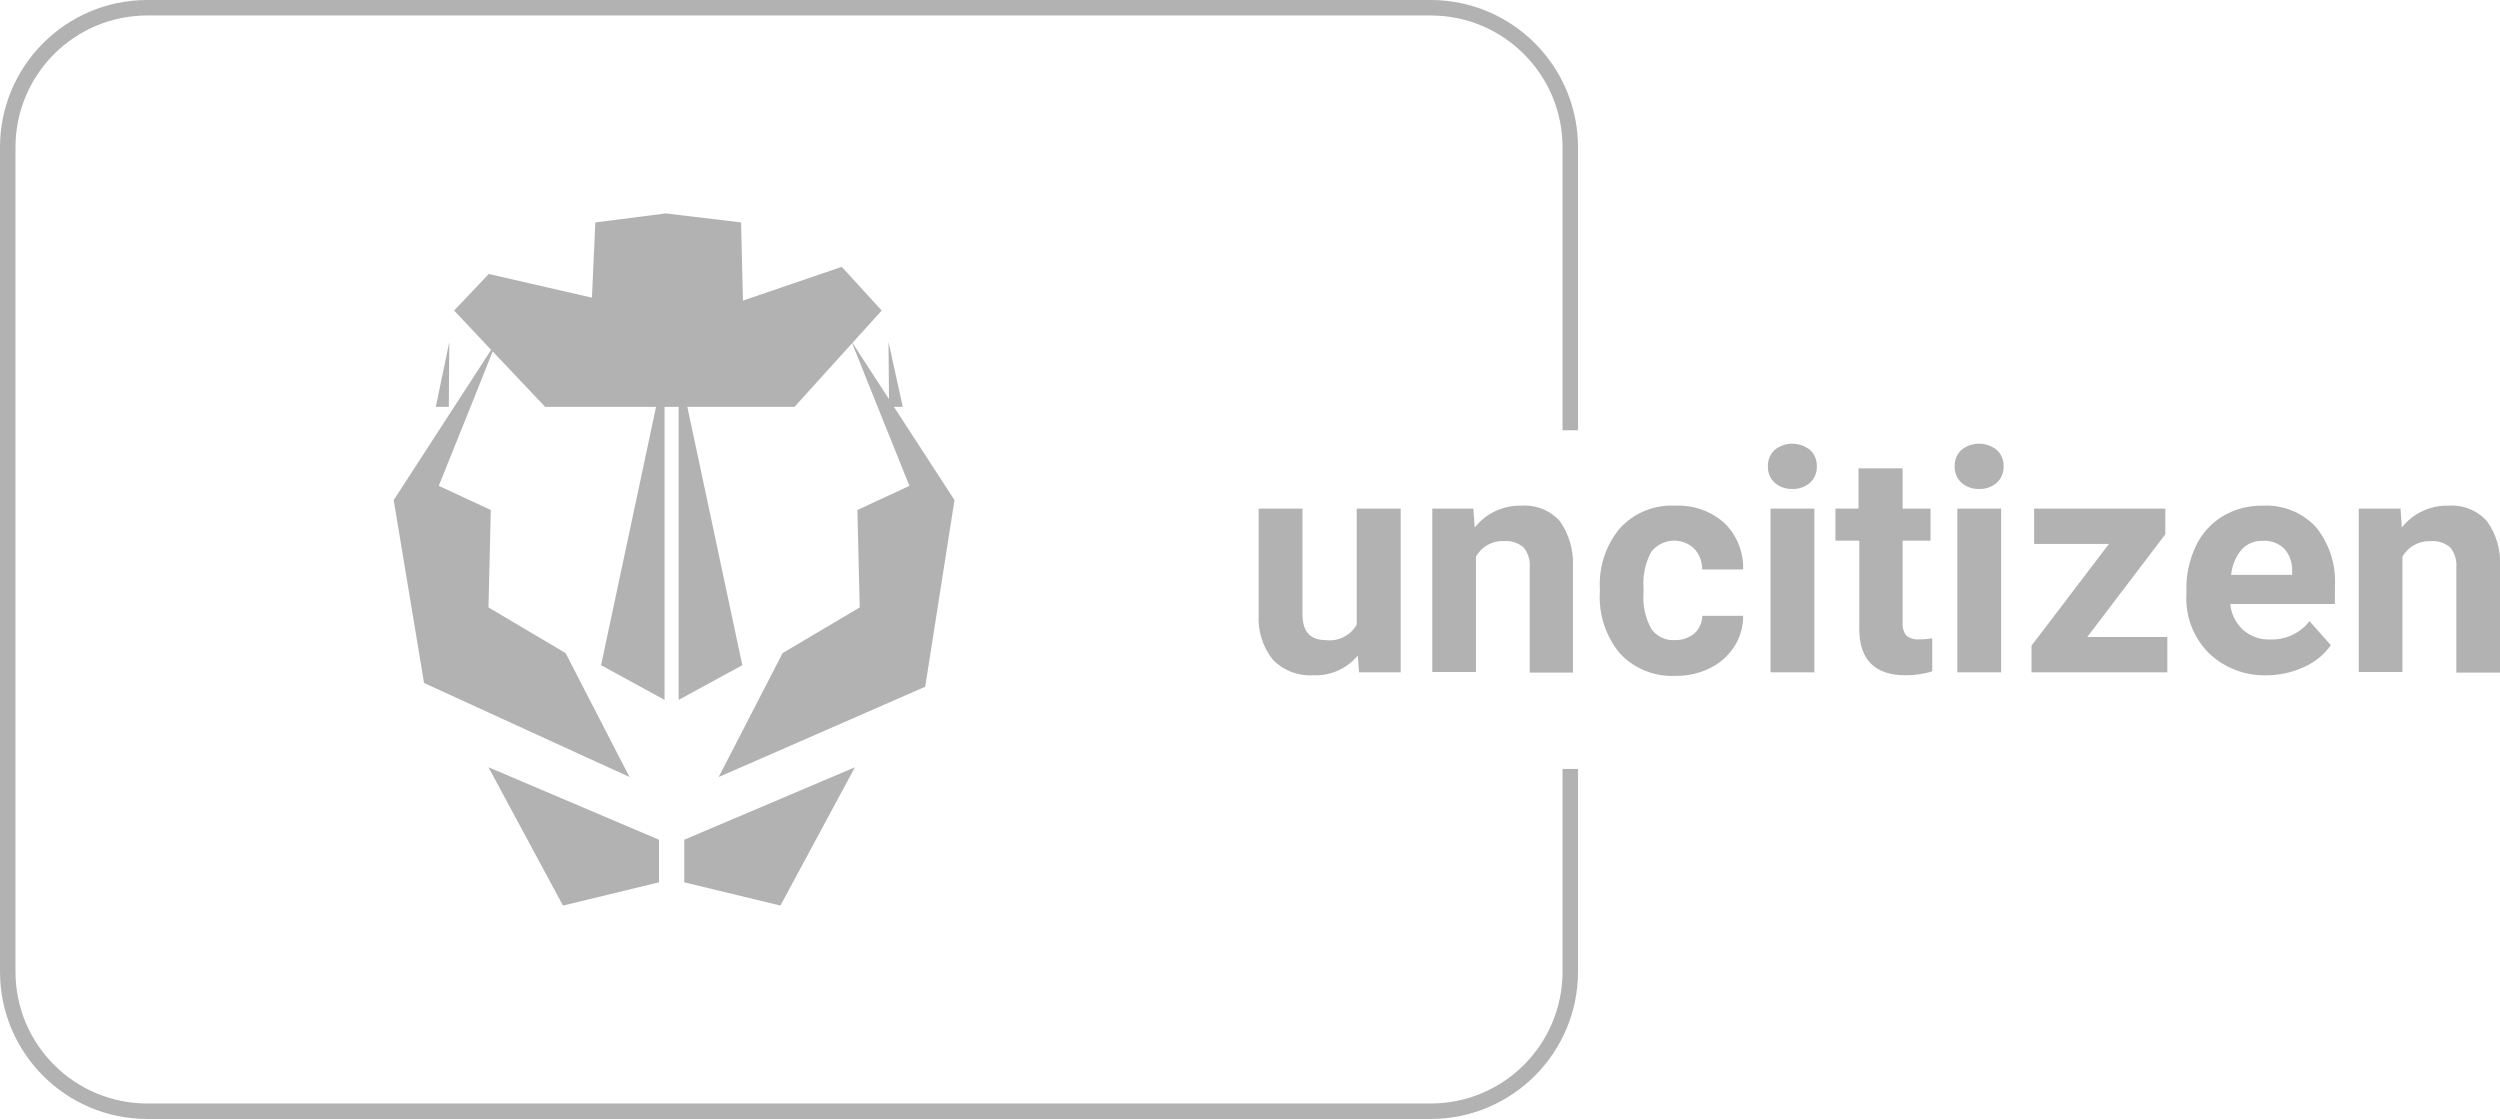
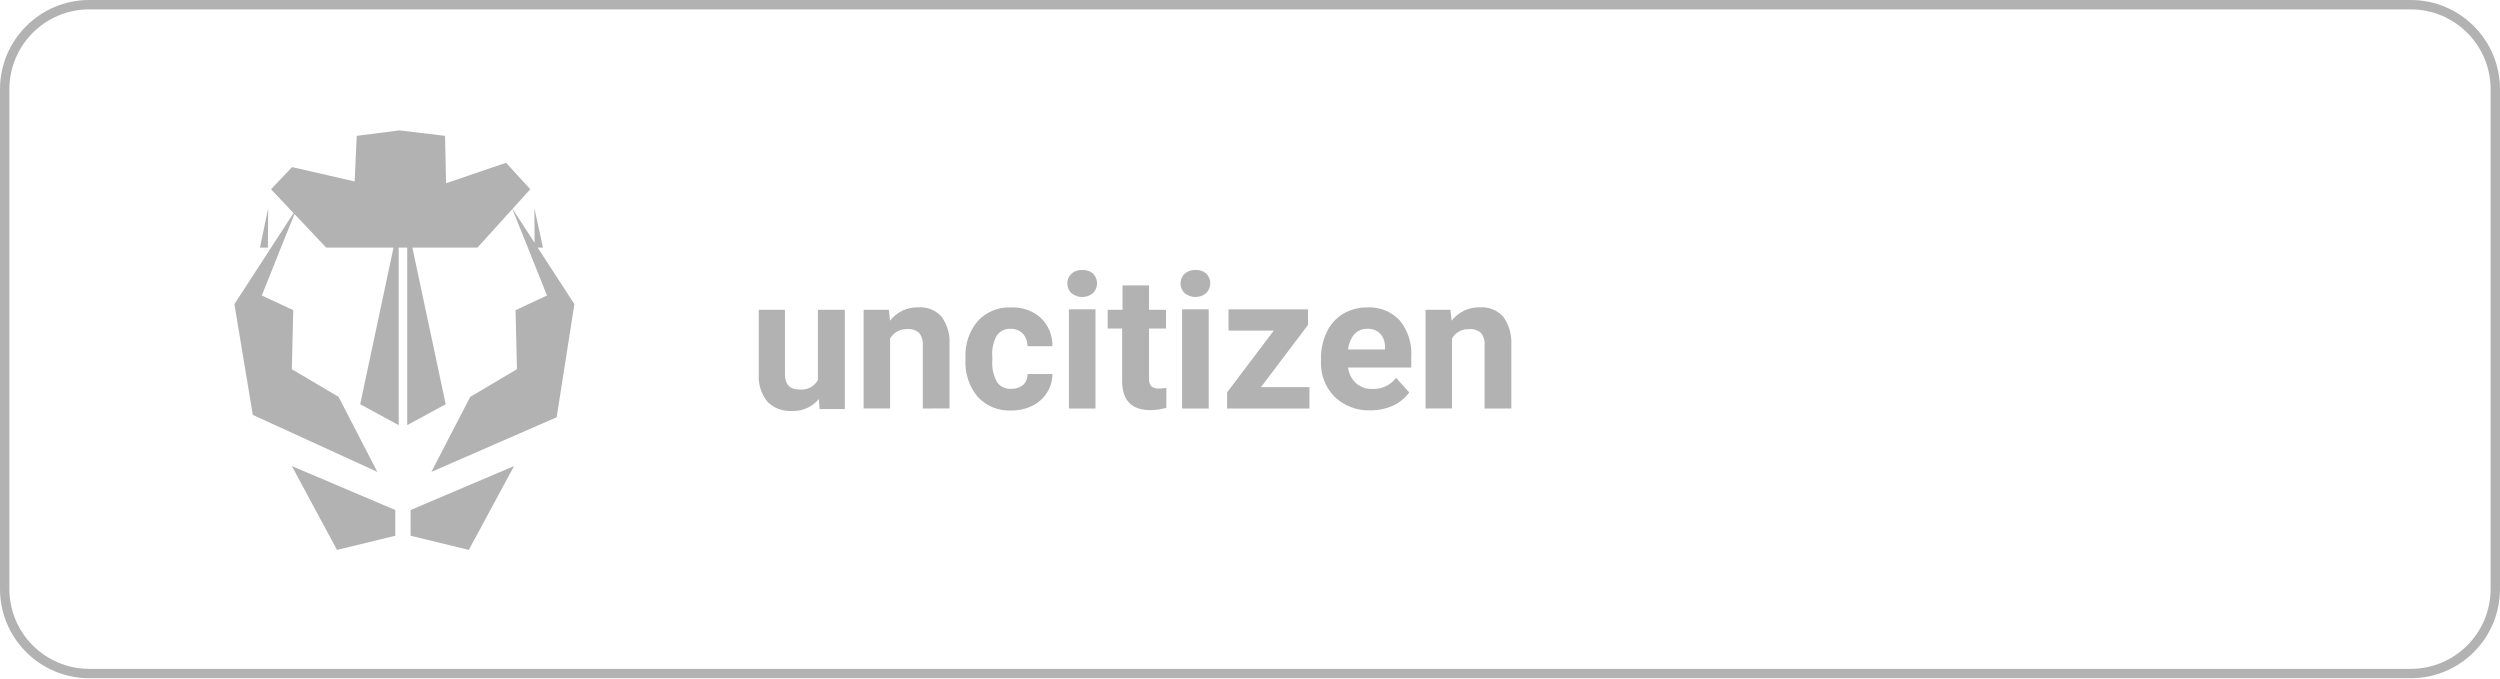
- <svg xmlns="http://www.w3.org/2000/svg" viewBox="0 0 161.42 72.25">
+ <svg xmlns="http://www.w3.org/2000/svg" viewBox="0 0 266.32 72.25">
  <defs>
    <style>.cls-1{fill:#b2b2b2;}</style>
  </defs>
  <g id="Layer_2" data-name="Layer 2">
    <g id="Layer_1-2" data-name="Layer 1">
-       <polygon class="cls-1" points="29.01 22.08 28.14 26.27 28.98 26.27 29.01 22.08" />
-       <polygon class="cls-1" points="57.72 26.27 58.29 26.27 57.37 22.08 57.4 25.77 55.04 22.14 56.93 20.05 54.35 17.23 47.97 19.41 47.85 14.36 42.99 13.78 38.44 14.36 38.22 19.22 31.56 17.69 29.32 20.05 31.71 22.59 29.63 25.8 25.42 32.29 27.38 44.1 37.91 48.92 40.65 50.17 40 48.92 36.52 42.17 31.54 39.22 31.69 32.93 28.33 31.37 30.57 25.8 31.81 22.69 35.2 26.27 42.36 26.27 38.81 42.95 42.91 45.19 42.91 26.27 43.82 26.27 43.82 45.19 47.93 42.95 44.38 26.27 51.3 26.27 55.02 22.16 56.48 25.8 58.72 31.37 55.36 32.93 55.51 39.22 50.53 42.17 47.05 48.92 46.4 50.17 49.27 48.92 59.74 44.34 61.63 32.29 57.72 26.27" />
-       <polygon class="cls-1" points="36.35 58.47 42.55 56.97 42.55 54.22 31.54 49.54 36.35 58.47" />
-       <polygon class="cls-1" points="44.18 56.97 50.39 58.47 55.2 49.54 44.18 54.22 44.18 56.97" />
-       <path class="cls-1" d="M87.67,42.33a3.53,3.53,0,0,1-2.89,1.27,3.33,3.33,0,0,1-2.59-1,4.22,4.22,0,0,1-.92-2.87V32.84H84.1v6.84q0,1.65,1.5,1.65a2,2,0,0,0,2-1V32.84h2.84V43.41H87.75Z" />
-       <path class="cls-1" d="M95.13,32.84l.09,1.22a3.71,3.71,0,0,1,3-1.41,3.06,3.06,0,0,1,2.5,1,4.69,4.69,0,0,1,.84,2.95v6.83H98.77V36.65a1.82,1.82,0,0,0-.39-1.3,1.73,1.73,0,0,0-1.29-.41,1.94,1.94,0,0,0-1.79,1v7.45H92.48V32.84Z" />
-       <path class="cls-1" d="M108.13,41.33a1.89,1.89,0,0,0,1.27-.43,1.52,1.52,0,0,0,.51-1.14h2.64a3.57,3.57,0,0,1-.58,2,3.88,3.88,0,0,1-1.58,1.39,4.91,4.91,0,0,1-2.21.49,4.61,4.61,0,0,1-3.58-1.44,5.7,5.7,0,0,1-1.3-4V38a5.62,5.62,0,0,1,1.3-3.9,4.51,4.51,0,0,1,3.56-1.45,4.46,4.46,0,0,1,3.18,1.12,4,4,0,0,1,1.21,3h-2.64a2,2,0,0,0-.51-1.34,1.88,1.88,0,0,0-2.78.2,4.22,4.22,0,0,0-.5,2.33v.3a4.13,4.13,0,0,0,.5,2.34A1.7,1.7,0,0,0,108.13,41.33Z" />
-       <path class="cls-1" d="M114.15,30.11a1.41,1.41,0,0,1,.42-1.05,1.83,1.83,0,0,1,2.31,0,1.38,1.38,0,0,1,.43,1.05,1.37,1.37,0,0,1-.43,1.05,1.63,1.63,0,0,1-1.15.41,1.62,1.62,0,0,1-1.15-.41A1.37,1.37,0,0,1,114.15,30.11Zm3,13.3h-2.83V32.84h2.83Z" />
-       <path class="cls-1" d="M122.85,30.24v2.6h1.8v2.07h-1.8v5.27a1.24,1.24,0,0,0,.22.84,1.13,1.13,0,0,0,.86.26,4.15,4.15,0,0,0,.83-.07v2.14a5.75,5.75,0,0,1-1.71.25q-3,0-3-3V34.91h-1.54V32.84H120v-2.6Z" />
-       <path class="cls-1" d="M126.21,30.11a1.41,1.41,0,0,1,.42-1.05,1.83,1.83,0,0,1,2.31,0,1.38,1.38,0,0,1,.43,1.05,1.37,1.37,0,0,1-.43,1.05,1.63,1.63,0,0,1-1.15.41,1.62,1.62,0,0,1-1.15-.41A1.37,1.37,0,0,1,126.21,30.11Zm3,13.3h-2.83V32.84h2.83Z" />
-       <path class="cls-1" d="M134.77,41.13h5.17v2.28h-8.77V41.69l5-6.57h-4.83V32.84h8.47V34.5Z" />
-       <path class="cls-1" d="M146.41,43.6a5.17,5.17,0,0,1-3.78-1.42,5,5,0,0,1-1.46-3.8V38.1a6.34,6.34,0,0,1,.61-2.84,4.52,4.52,0,0,1,1.75-1.94,4.9,4.9,0,0,1,2.57-.67A4.39,4.39,0,0,1,149.51,34a5.57,5.57,0,0,1,1.25,3.88V39H144a2.64,2.64,0,0,0,.82,1.66,2.49,2.49,0,0,0,1.75.63,3.09,3.09,0,0,0,2.55-1.18l1.38,1.55a4.2,4.2,0,0,1-1.72,1.4A5.69,5.69,0,0,1,146.41,43.6Zm-.32-8.68a1.76,1.76,0,0,0-1.36.57,3,3,0,0,0-.67,1.63H148v-.23a2.08,2.08,0,0,0-.5-1.45A1.81,1.81,0,0,0,146.09,34.92Z" />
-       <path class="cls-1" d="M155,32.84l.08,1.22a3.71,3.71,0,0,1,3-1.41,3.06,3.06,0,0,1,2.5,1,4.57,4.57,0,0,1,.84,2.95v6.83H158.6V36.65a1.82,1.82,0,0,0-.39-1.3,1.74,1.74,0,0,0-1.3-.41,2,2,0,0,0-1.79,1v7.45H152.3V32.84Z" />
-       <path class="cls-1" d="M100.89,49.65v13.1a8.51,8.51,0,0,1-8.5,8.5H9.5A8.51,8.51,0,0,1,1,62.75V9.5A8.51,8.51,0,0,1,9.5,1H92.39a8.51,8.51,0,0,1,8.5,8.5V27.78h1V9.5A9.52,9.52,0,0,0,92.39,0H9.5A9.51,9.51,0,0,0,0,9.5V62.75a9.51,9.51,0,0,0,9.5,9.5H92.39a9.52,9.52,0,0,0,9.5-9.5V49.65Z" />
+       <polygon class="cls-1" points="27.69 26.38 28.54 26.38 28.57 22.18 27.69 26.38" />
+       <polygon class="cls-1" points="61.19 32.4 57.28 26.38 57.84 26.38 56.93 22.18 56.95 25.87 54.6 22.25 56.49 20.16 53.91 17.34 47.52 19.52 47.41 14.47 42.55 13.89 38 14.47 37.78 19.33 31.11 17.8 28.87 20.16 31.27 22.7 29.19 25.9 24.97 32.4 26.93 44.2 37.47 49.02 40.2 50.27 39.55 49.02 36.07 42.28 31.09 39.33 31.24 33.04 27.89 31.48 30.12 25.9 31.37 22.8 34.75 26.38 41.92 26.38 38.37 43.06 42.47 45.29 42.47 26.38 43.38 26.38 43.38 45.29 47.48 43.06 43.93 26.38 50.86 26.38 54.58 22.27 56.04 25.9 58.27 31.48 54.92 33.04 55.07 39.33 50.09 42.28 46.6 49.02 45.96 50.27 48.82 49.02 59.3 44.45 61.19 32.4" />
+       <polygon class="cls-1" points="35.9 58.58 42.11 57.07 42.11 54.33 31.09 49.65 35.9 58.58" />
+       <polygon class="cls-1" points="43.74 57.07 49.94 58.58 54.76 49.65 43.74 54.33 43.74 57.07" />
+       <path class="cls-1" d="M80.83,33v6.92a4.17,4.17,0,0,0,.91,2.86,3.36,3.36,0,0,0,2.6,1,3.53,3.53,0,0,0,2.89-1.27l.08,1.07H90V33H87.13v7.49a2,2,0,0,1-2,1c-1,0-1.51-.55-1.51-1.65V33Z" />
+       <path class="cls-1" d="M101.15,43.51V36.69a4.57,4.57,0,0,0-.84-2.95,3.05,3.05,0,0,0-2.5-1,3.66,3.66,0,0,0-3,1.42L94.69,33H92V43.51h2.82V36.06a2,2,0,0,1,1.79-1,1.74,1.74,0,0,1,1.3.4,1.85,1.85,0,0,1,.39,1.31v6.75Z" />
+       <path class="cls-1" d="M106.18,35.75a1.69,1.69,0,0,1,1.49-.72,1.72,1.72,0,0,1,1.29.51,2,2,0,0,1,.5,1.34h2.65a4,4,0,0,0-1.22-3,4.42,4.42,0,0,0-3.17-1.13,4.54,4.54,0,0,0-3.57,1.46,5.61,5.61,0,0,0-1.3,3.89v.19a5.72,5.72,0,0,0,1.31,4,4.58,4.58,0,0,0,3.57,1.44,5,5,0,0,0,2.22-.49,3.85,3.85,0,0,0,1.57-1.39,3.61,3.61,0,0,0,.59-2h-2.65A1.52,1.52,0,0,1,109,41a1.89,1.89,0,0,1-1.27.42,1.71,1.71,0,0,1-1.52-.71,4.25,4.25,0,0,1-.5-2.35v-.29A4.1,4.1,0,0,1,106.18,35.75Z" />
+       <path class="cls-1" d="M115.28,28.76a1.6,1.6,0,0,0-1.15.41,1.36,1.36,0,0,0-.43,1,1.39,1.39,0,0,0,.44,1.06,1.8,1.8,0,0,0,2.29,0,1.48,1.48,0,0,0,0-2.1A1.63,1.63,0,0,0,115.28,28.76Z" />
+       <rect class="cls-1" x="113.87" y="32.95" width="2.83" height="10.57" />
+       <path class="cls-1" d="M122.63,41.13a1.26,1.26,0,0,1-.23-.84V35h1.81V33H122.4v-2.6h-2.82V33H118V35h1.54v5.69q.06,3,3,3a5.85,5.85,0,0,0,1.71-.25V41.32a5,5,0,0,1-.83.07A1.12,1.12,0,0,1,122.63,41.13Z" />
+       <rect class="cls-1" x="125.93" y="32.95" width="2.83" height="10.57" />
+       <path class="cls-1" d="M127.34,28.76a1.6,1.6,0,0,0-1.15.41,1.36,1.36,0,0,0-.43,1,1.39,1.39,0,0,0,.44,1.06,1.8,1.8,0,0,0,2.29,0,1.48,1.48,0,0,0,0-2.1A1.63,1.63,0,0,0,127.34,28.76Z" />
+       <polygon class="cls-1" points="139.34 34.61 139.34 32.95 130.87 32.95 130.87 35.22 135.69 35.22 130.72 41.8 130.72 43.52 139.49 43.52 139.49 41.24 134.33 41.24 139.34 34.61" />
+       <path class="cls-1" d="M145.65,32.75a4.91,4.91,0,0,0-2.57.68,4.5,4.5,0,0,0-1.74,1.94,6.34,6.34,0,0,0-.62,2.84v.28a5.06,5.06,0,0,0,1.46,3.79A5.22,5.22,0,0,0,146,43.71a5.69,5.69,0,0,0,2.4-.5,4.42,4.42,0,0,0,1.72-1.4l-1.39-1.56a3,3,0,0,1-2.55,1.18,2.48,2.48,0,0,1-1.74-.62,2.67,2.67,0,0,1-.83-1.66h6.73V38a5.55,5.55,0,0,0-1.24-3.88A4.4,4.4,0,0,0,145.65,32.75Zm1.89,4.48h-3.93a3,3,0,0,1,.67-1.63,1.76,1.76,0,0,1,1.36-.57,1.83,1.83,0,0,1,1.39.51,2.08,2.08,0,0,1,.51,1.46Z" />
+       <path class="cls-1" d="M160.14,33.74a3.06,3.06,0,0,0-2.5-1,3.69,3.69,0,0,0-3,1.42L154.51,33h-2.65V43.51h2.82V36.06a2,2,0,0,1,1.79-1,1.73,1.73,0,0,1,1.29.4,1.85,1.85,0,0,1,.39,1.31v6.75H161V36.69A4.69,4.69,0,0,0,160.14,33.74Z" />
+       <path class="cls-1" d="M256.82,0H9.5A9.51,9.51,0,0,0,0,9.5V62.75a9.51,9.51,0,0,0,9.5,9.5H256.82a9.51,9.51,0,0,0,9.5-9.5V9.5A9.51,9.51,0,0,0,256.82,0Zm8.5,26.31V62.75a8.51,8.51,0,0,1-8.5,8.5H9.5A8.51,8.51,0,0,1,1,62.75V9.5A8.51,8.51,0,0,1,9.5,1H256.82a8.51,8.51,0,0,1,8.5,8.5Z" />
    </g>
  </g>
</svg>
